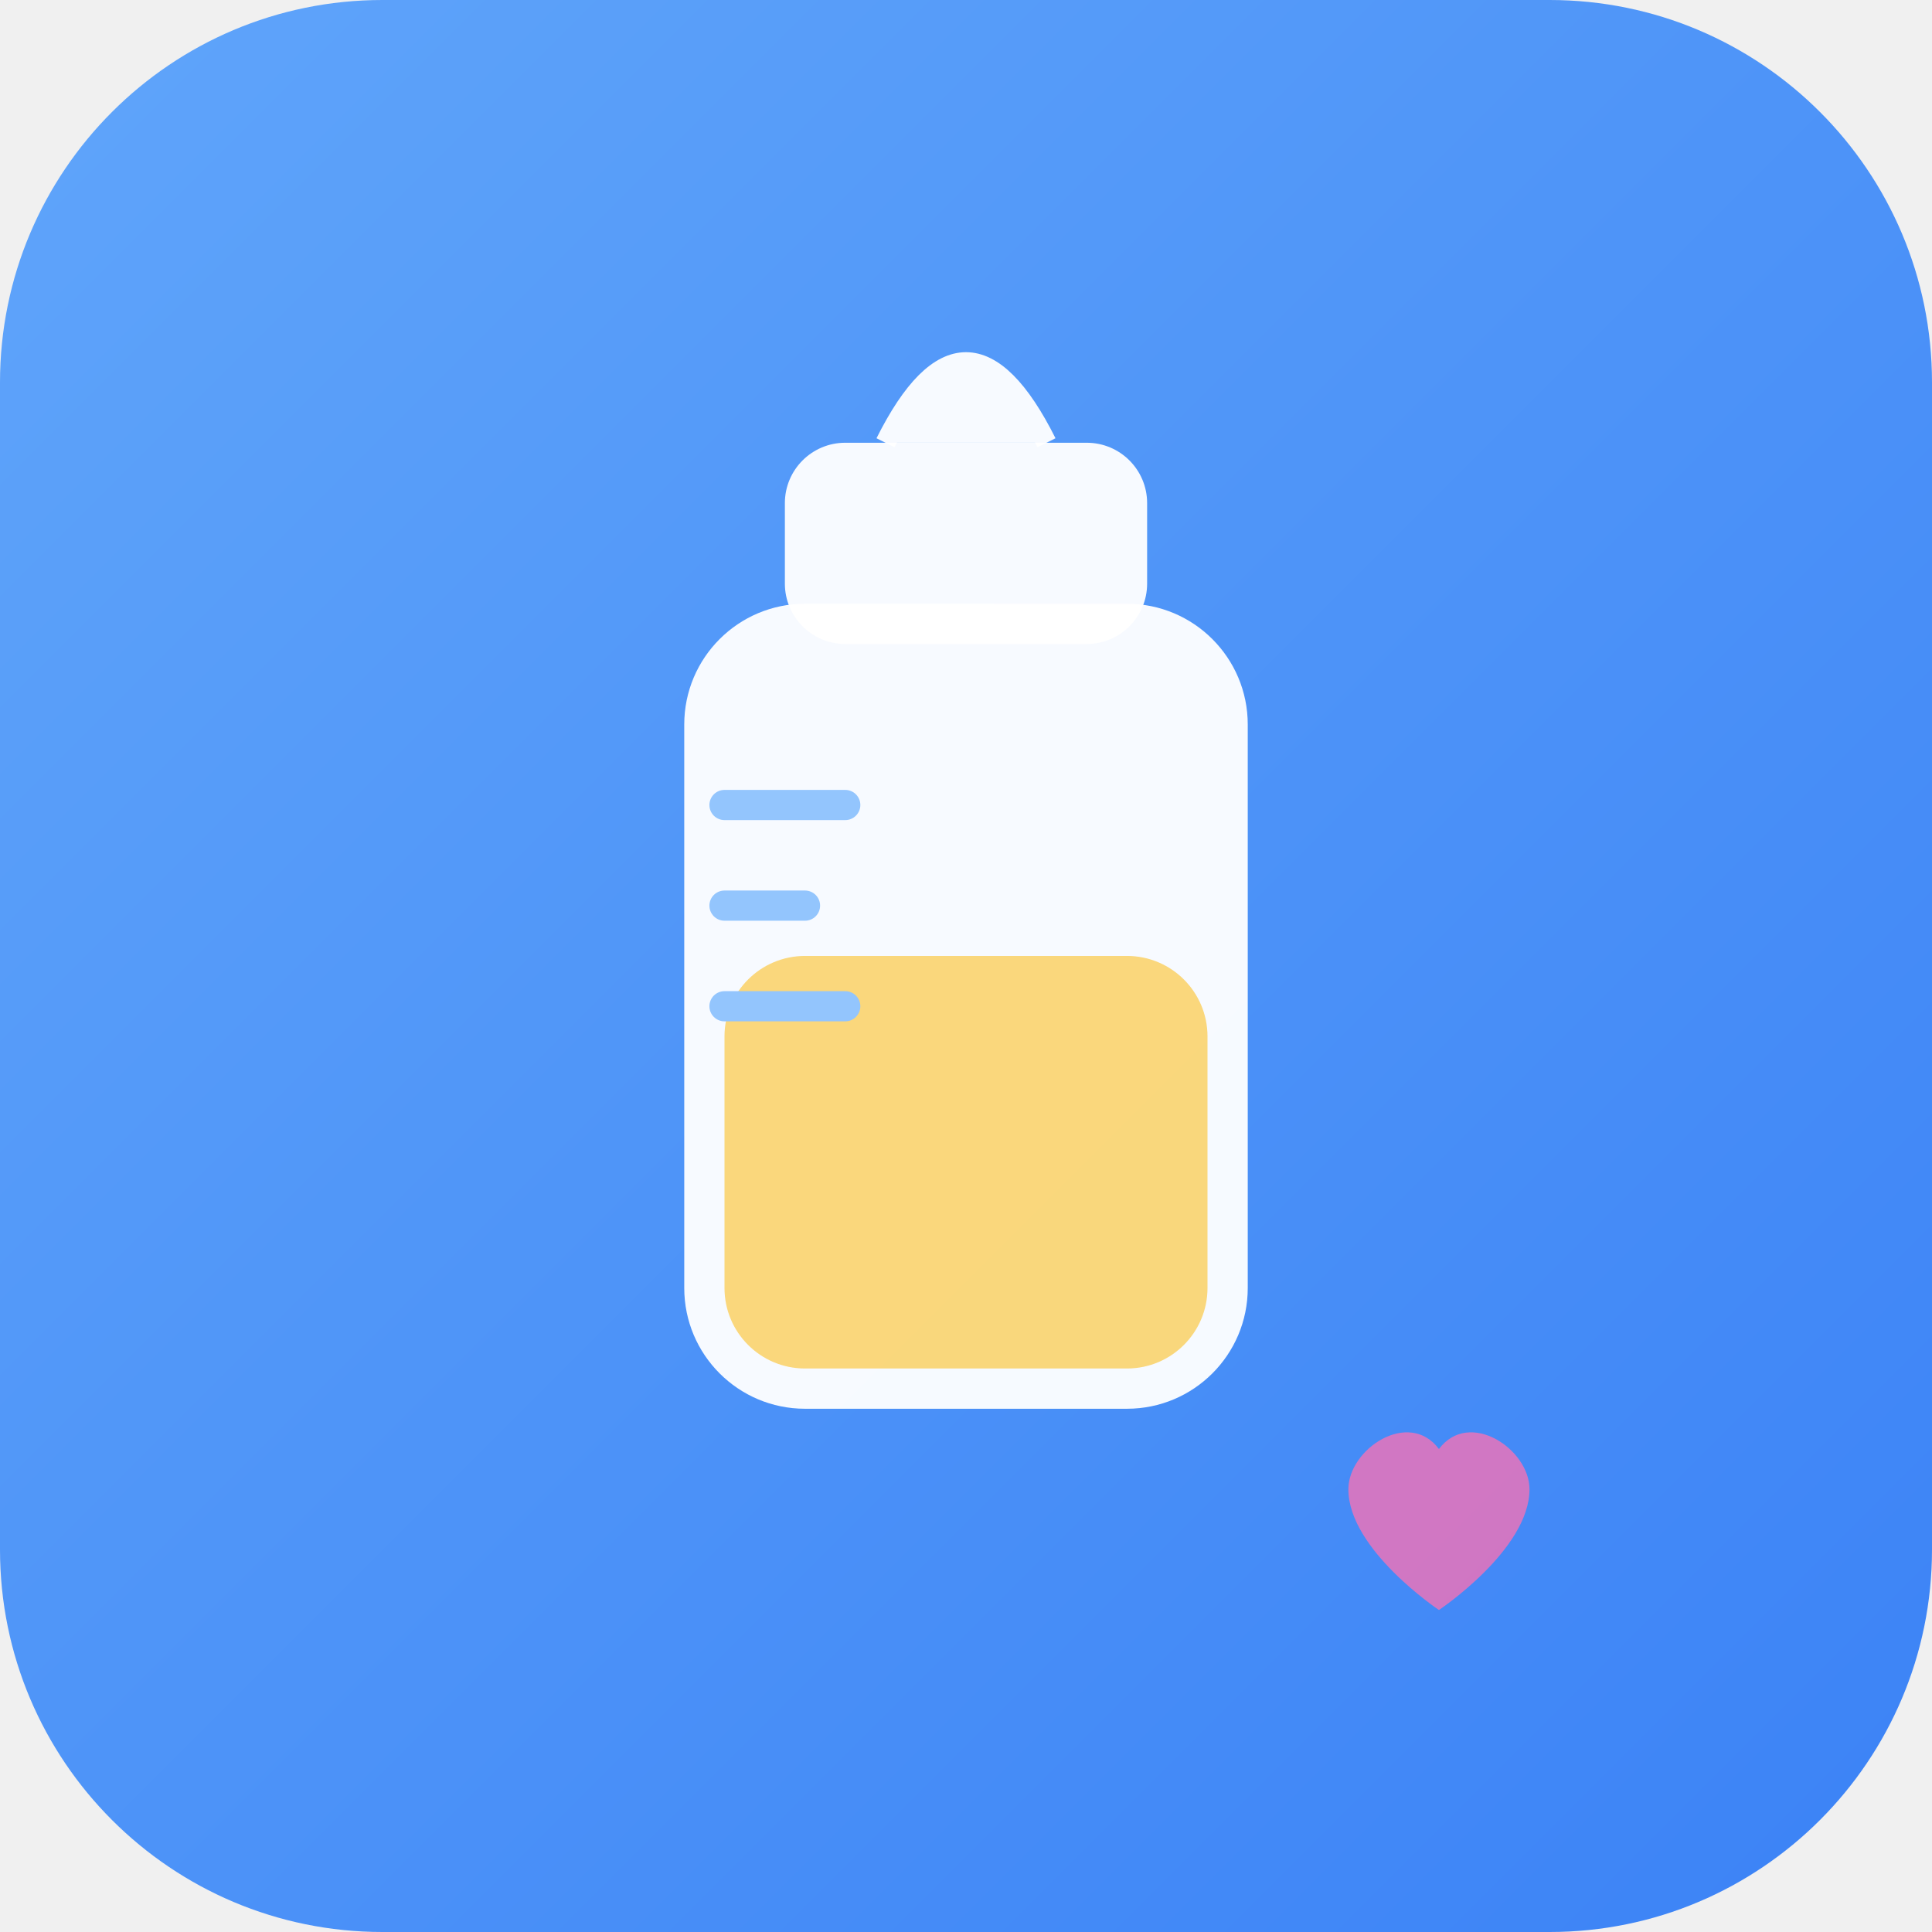
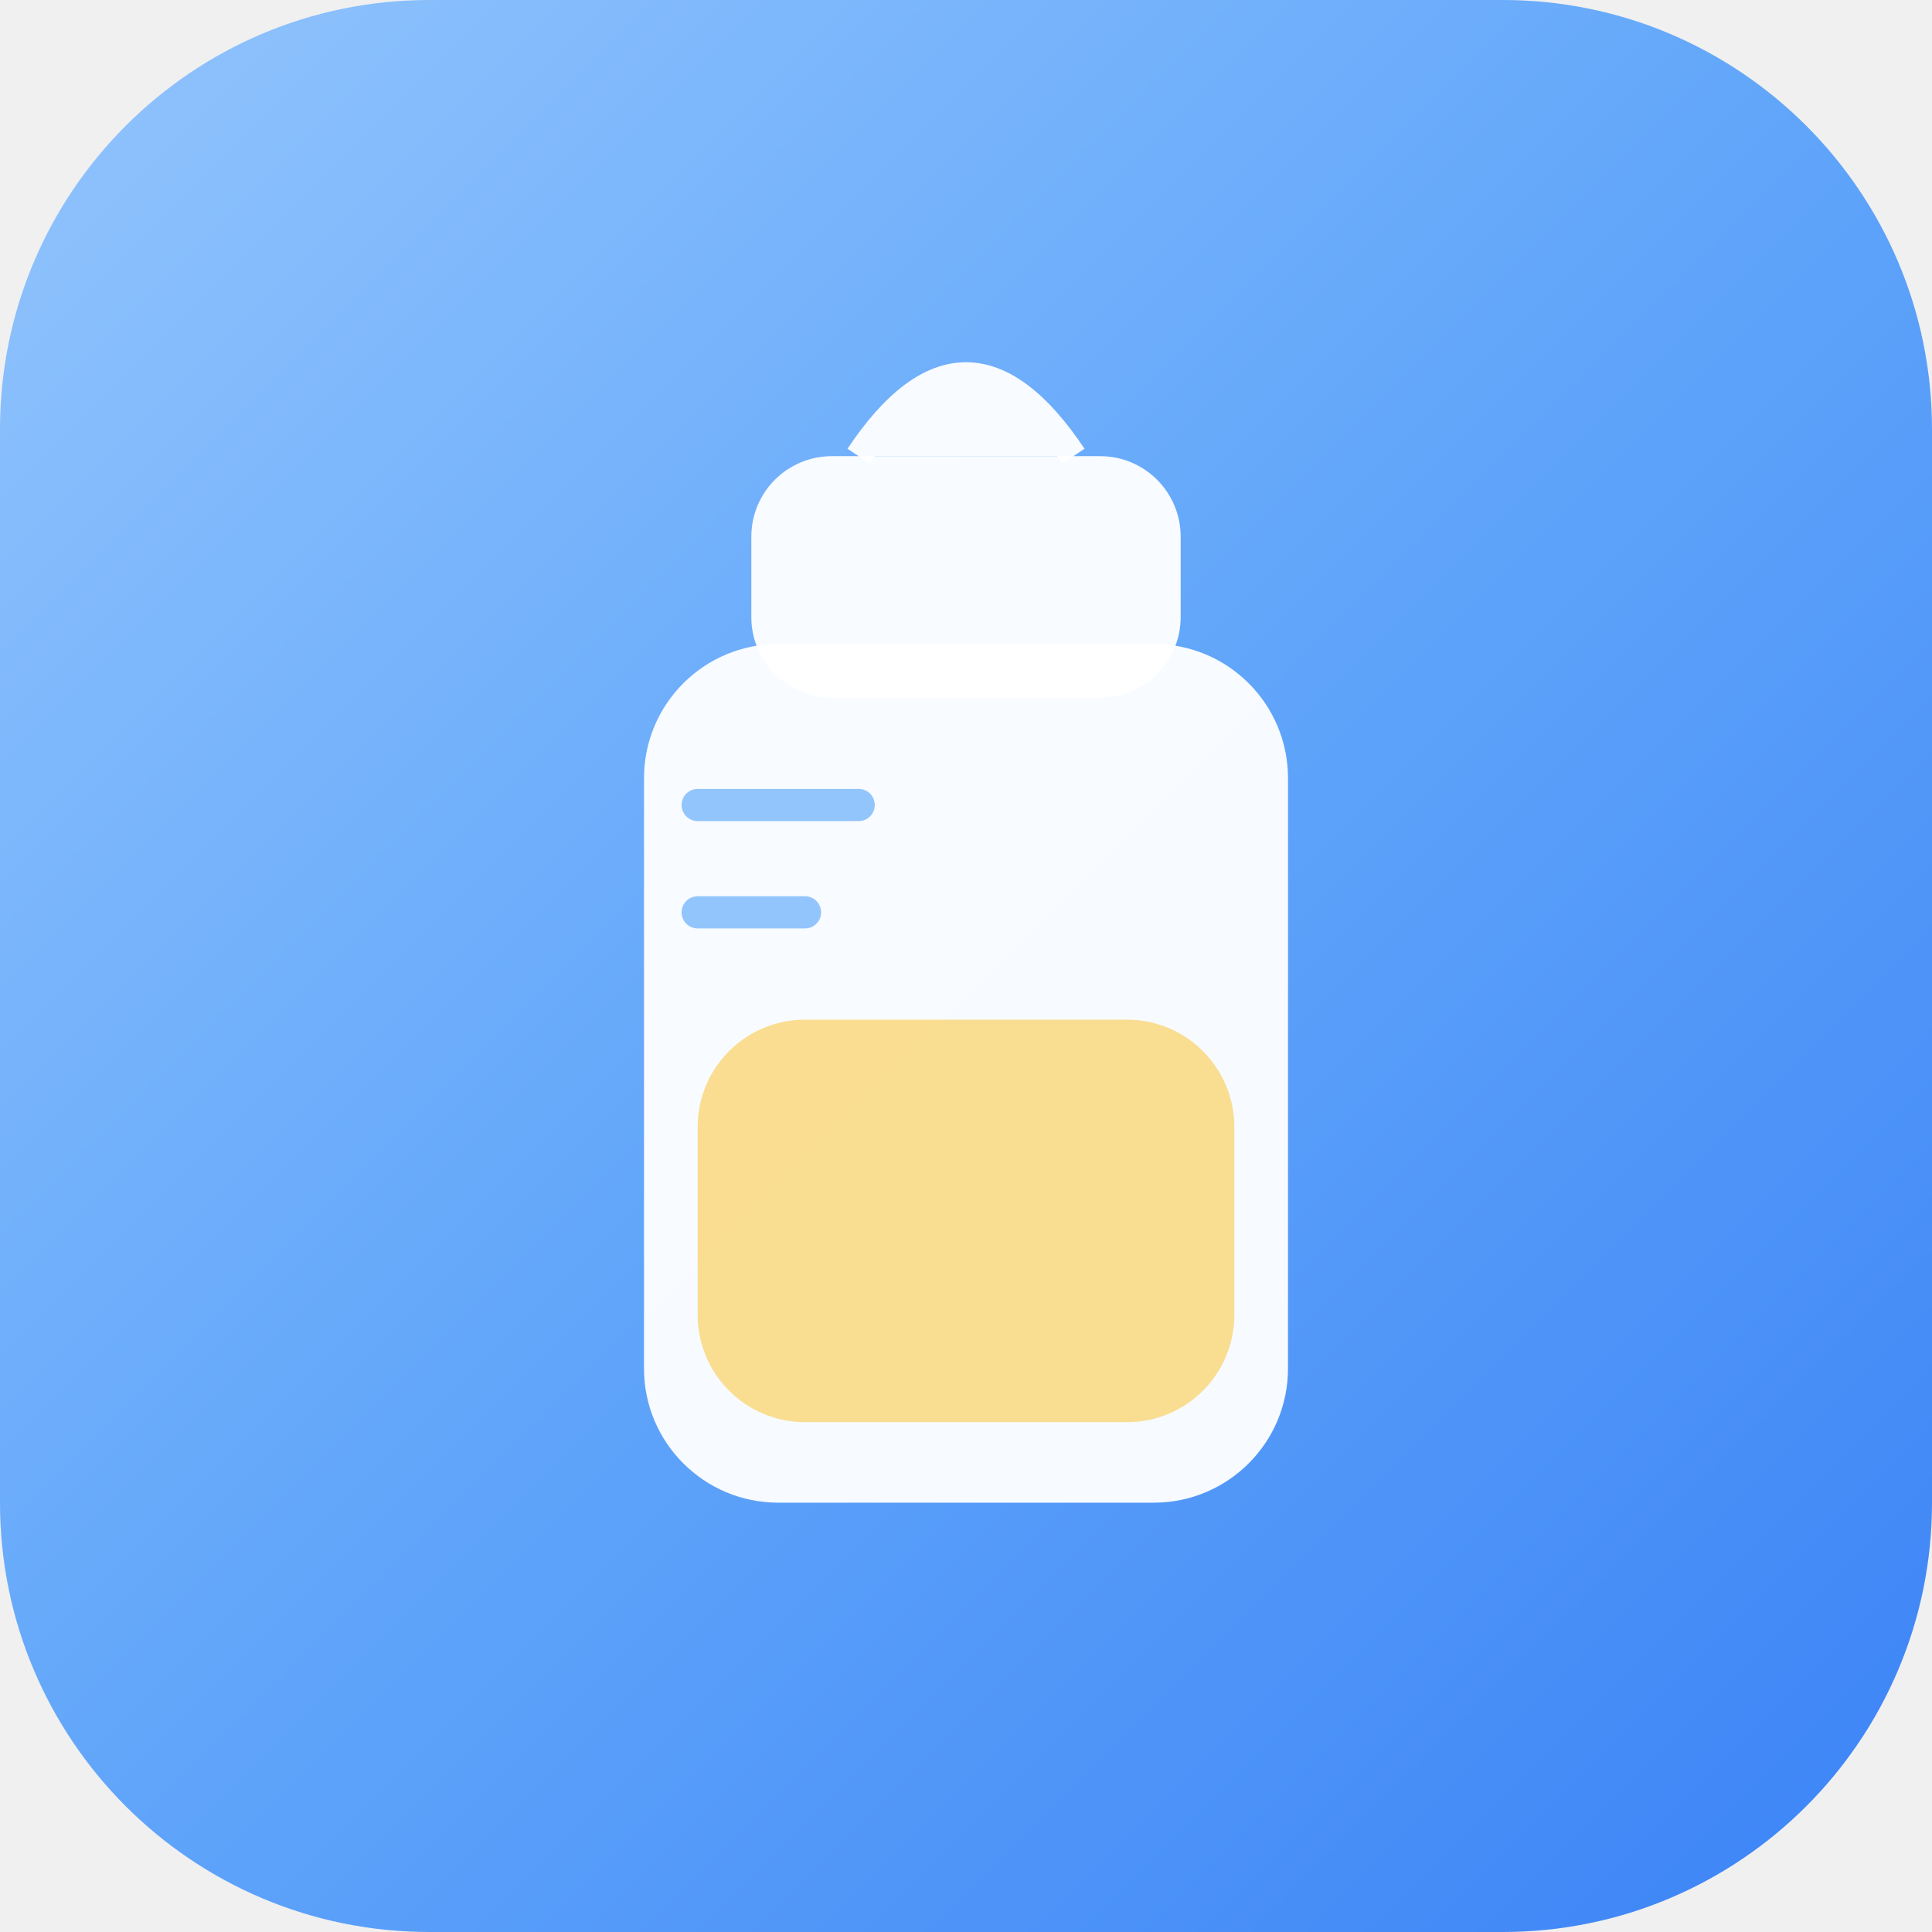
- <svg xmlns="http://www.w3.org/2000/svg" viewBox="0 0 192 192" width="72" height="72">
+ <svg xmlns="http://www.w3.org/2000/svg" viewBox="0 0 72 72" width="72" height="72">
  <defs>
    <linearGradient id="bg" x1="0%" y1="0%" x2="100%" y2="100%">
-       <stop offset="0%" style="stop-color:#60a5fa" />
+       <stop offset="0%" style="stop-color:#93c5fd" />
+       <stop offset="50%" style="stop-color:#60a5fa" />
      <stop offset="100%" style="stop-color:#3b82f6" />
    </linearGradient>
  </defs>
-   <rect width="192" height="192" rx="38" ry="38" fill="url(#bg)" />
-   <rect x="68" y="60" width="56" height="80" rx="12" ry="12" fill="white" opacity="0.95" />
-   <rect x="78" y="44" width="36" height="20" rx="6" ry="6" fill="white" opacity="0.95" />
-   <path d="M88 44 Q96 28 104 44" fill="white" opacity="0.95" stroke="white" stroke-width="2" />
-   <rect x="72" y="95" width="48" height="41" rx="8" ry="8" fill="#fbbf24" opacity="0.6" />
-   <line x1="72" y1="80" x2="84" y2="80" stroke="#93c5fd" stroke-width="3" stroke-linecap="round" />
-   <line x1="72" y1="90" x2="80" y2="90" stroke="#93c5fd" stroke-width="3" stroke-linecap="round" />
-   <line x1="72" y1="100" x2="84" y2="100" stroke="#93c5fd" stroke-width="3" stroke-linecap="round" />
-   <path d="M134 148 C134 144 140 140 143 144 C146 140 152 144 152 148 C152 154 143 160 143 160 C143 160 134 154 134 148Z" fill="#f472b6" opacity="0.8" />
+   <rect width="72" height="72" rx="16" ry="16" fill="url(#bg)" />
+   <rect x="24" y="24" width="24" height="32" rx="5" ry="5" fill="white" opacity="0.95" />
+   <rect x="28" y="17" width="16" height="9" rx="3" ry="3" fill="white" opacity="0.95" />
+   <path d="M32 17 Q36 11 40 17" fill="white" opacity="0.95" stroke="white" stroke-width="1" />
+   <rect x="26" y="38" width="20" height="15" rx="4" ry="4" fill="#fbbf24" opacity="0.5" />
+   <line x1="26" y1="30" x2="32" y2="30" stroke="#93c5fd" stroke-width="1.2" stroke-linecap="round" />
+   <line x1="26" y1="34" x2="30" y2="34" stroke="#93c5fd" stroke-width="1.2" stroke-linecap="round" />
</svg>
